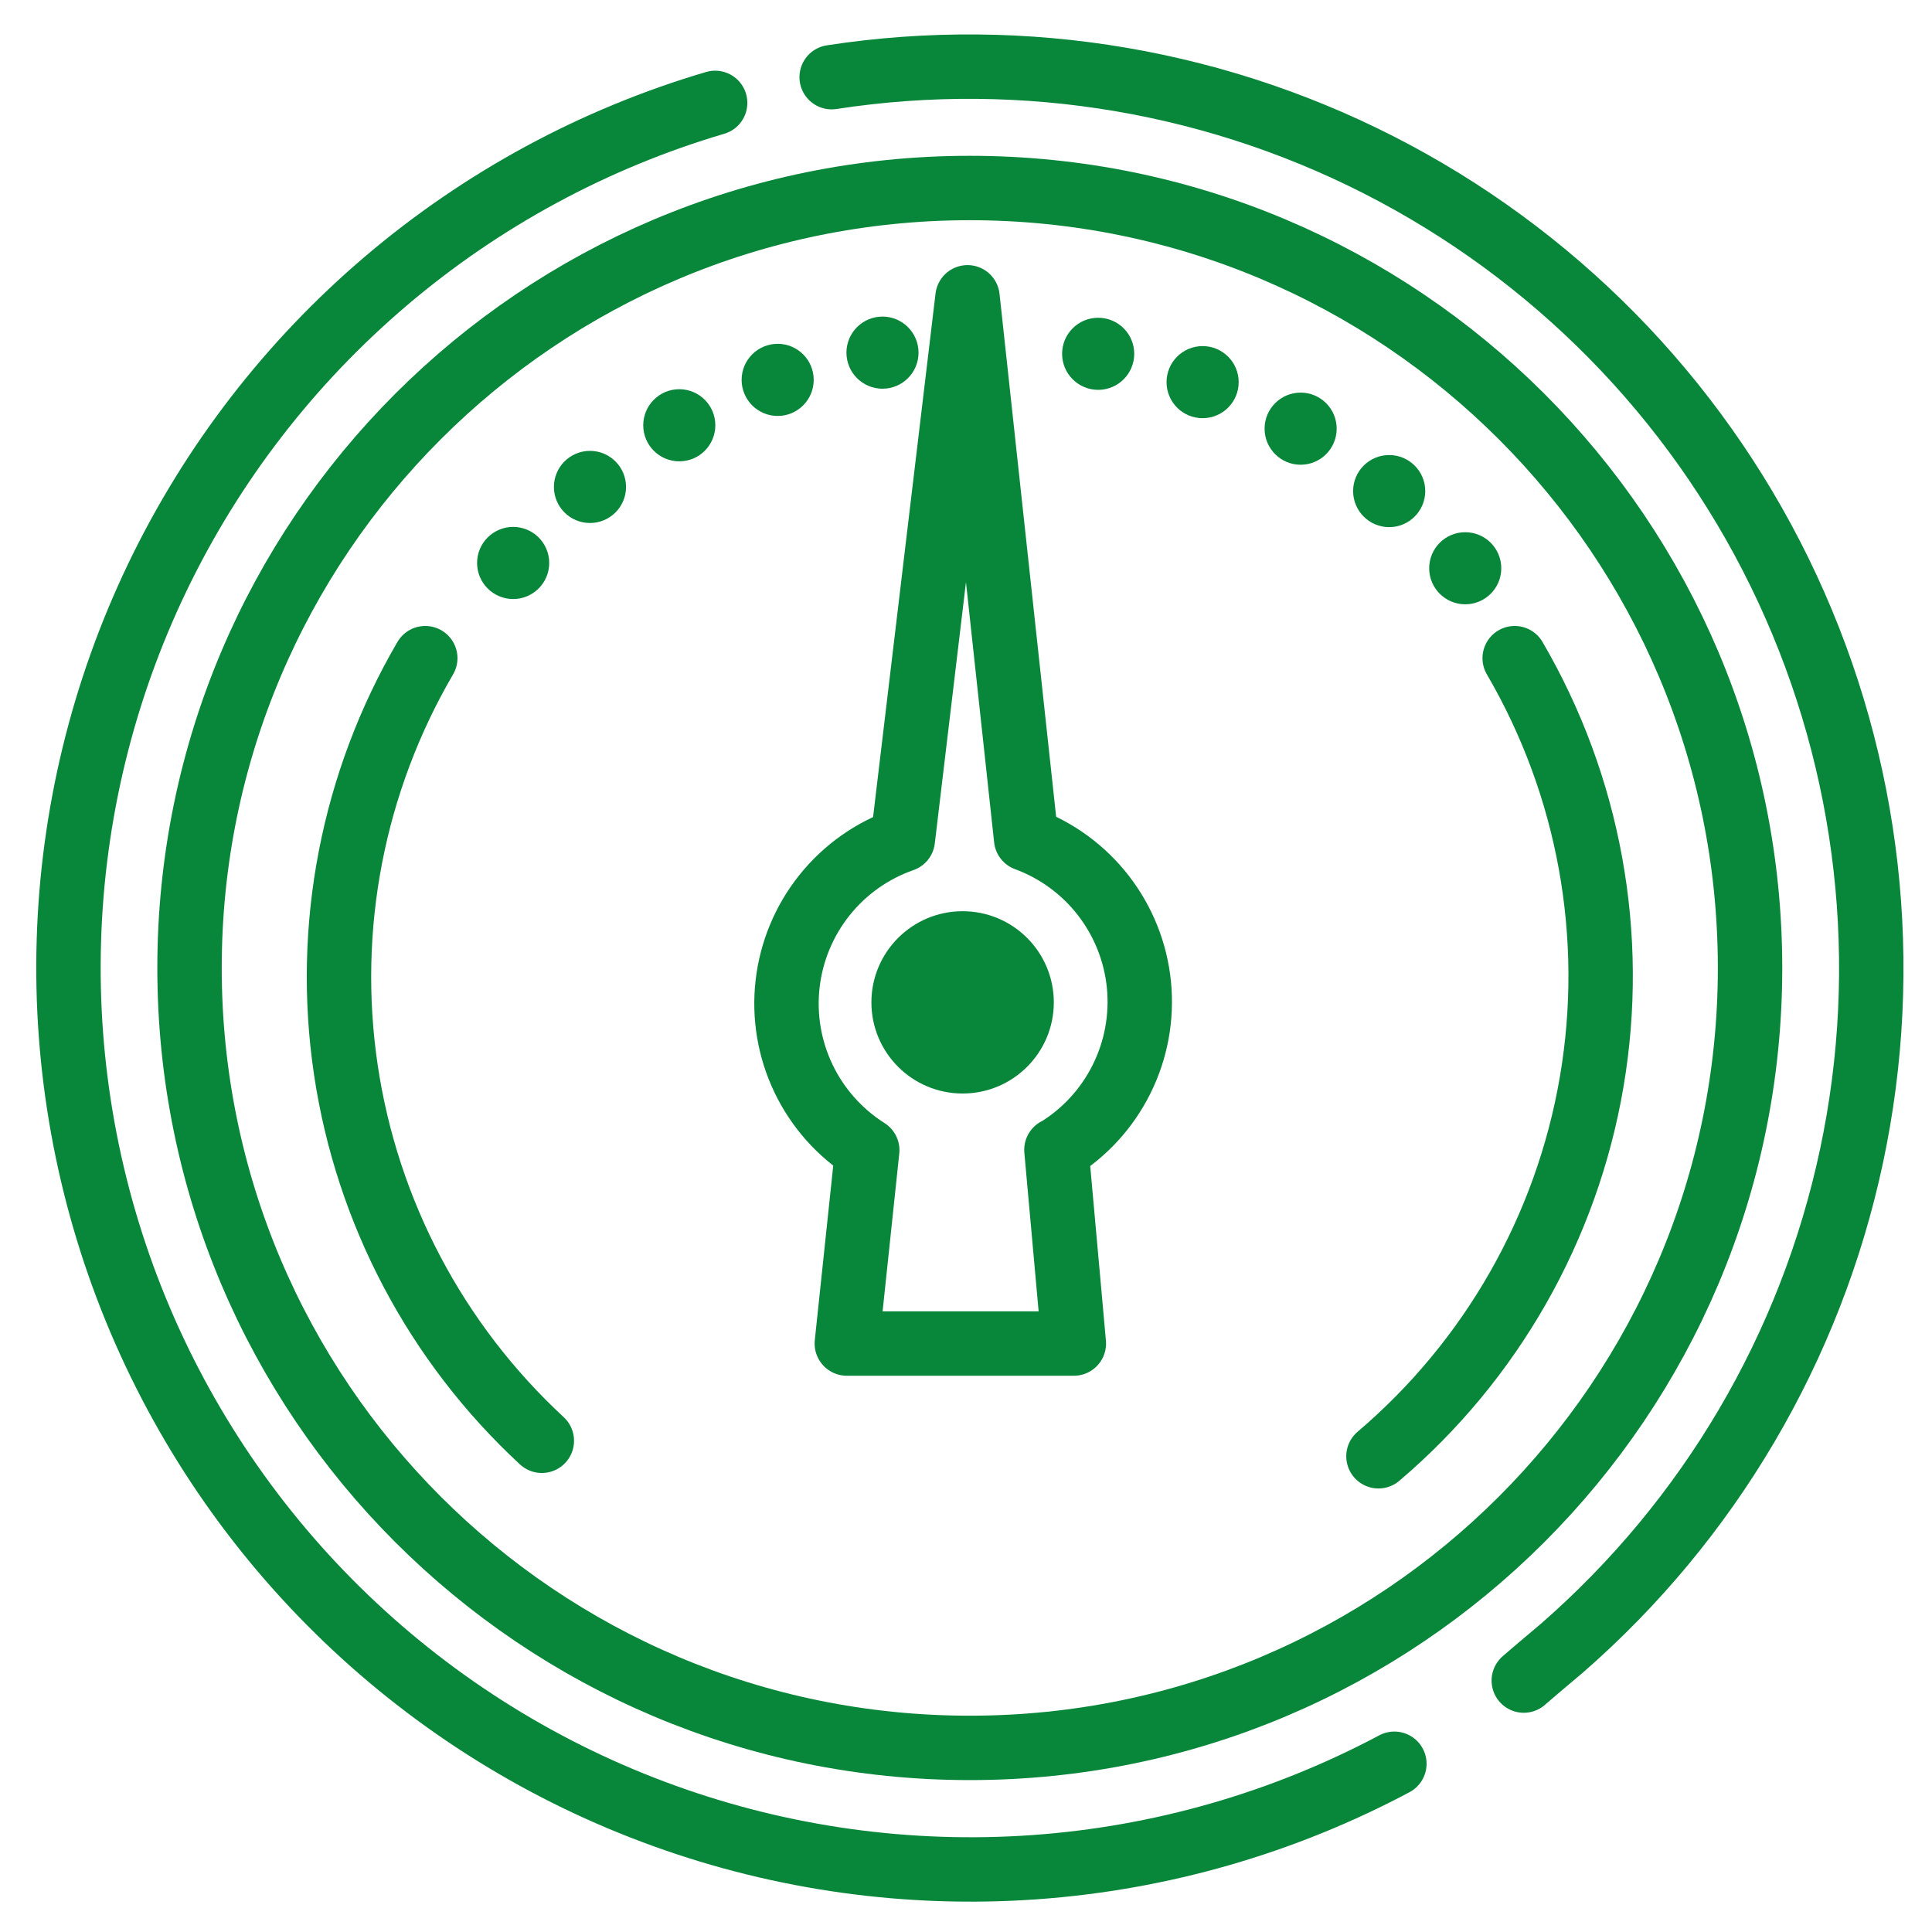
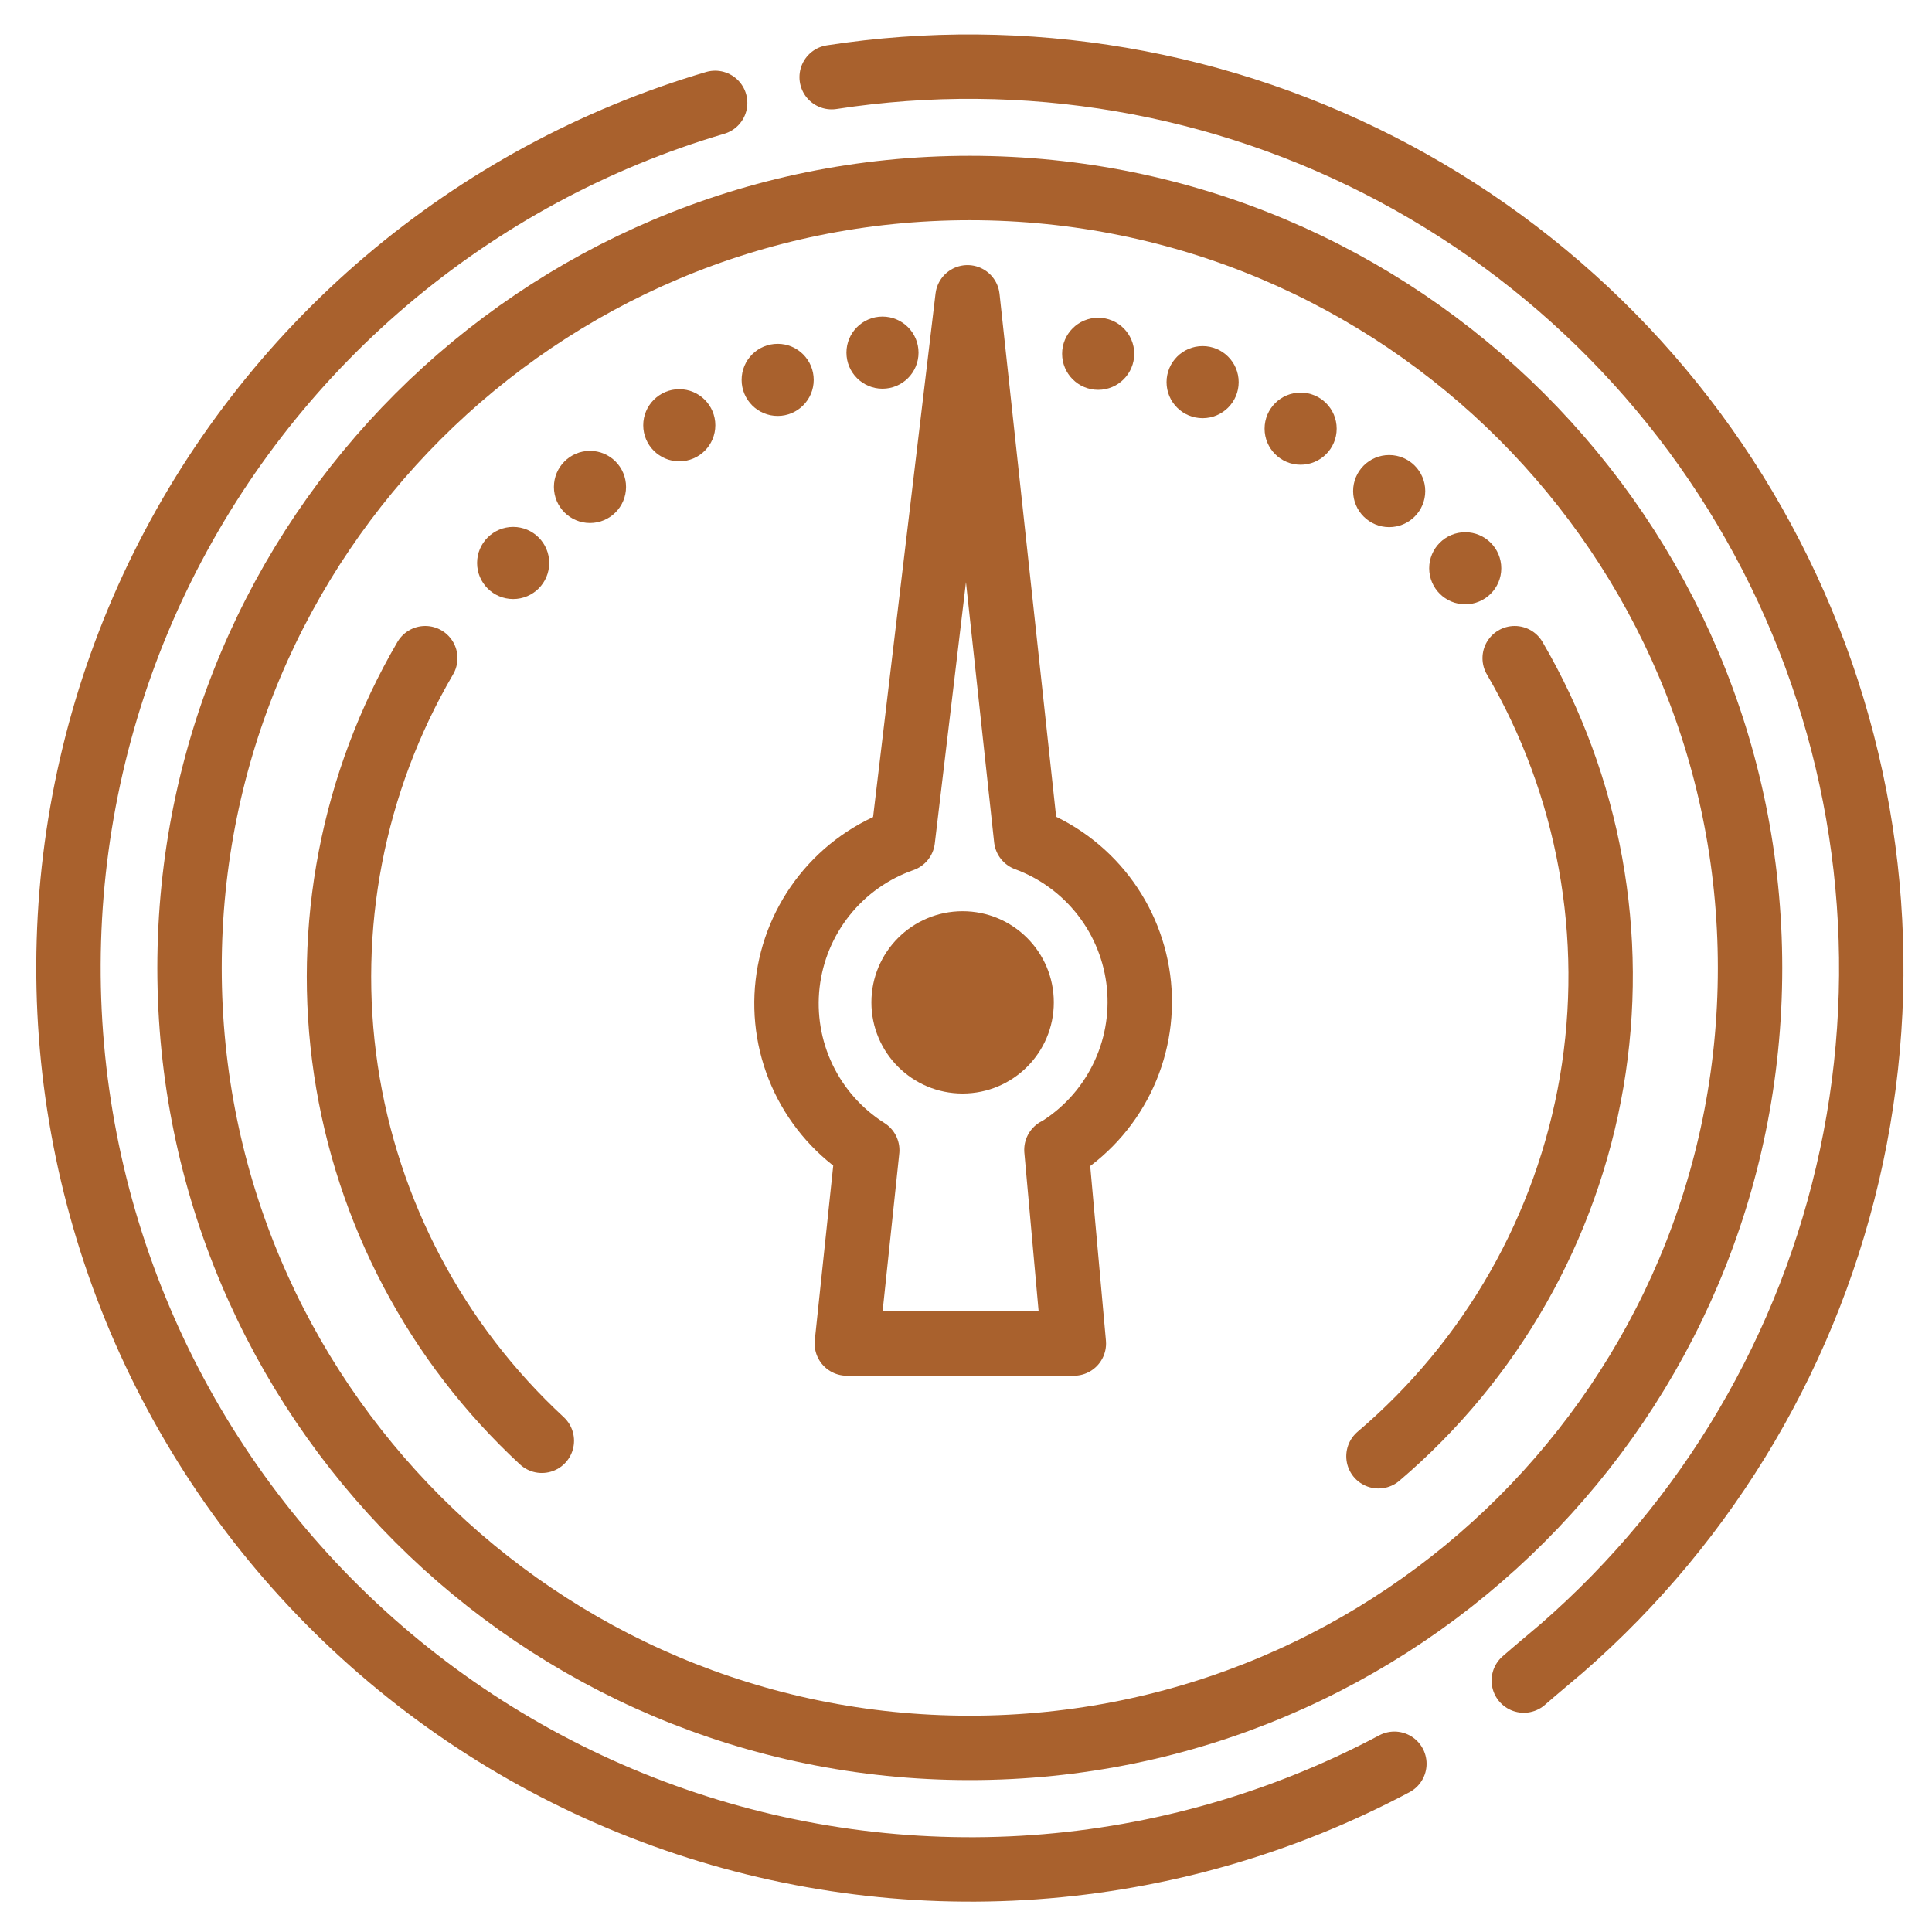
<svg xmlns="http://www.w3.org/2000/svg" width="51" height="51" viewBox="0 0 51 51" fill="none">
-   <path d="M18.878 2.716C15.684 3.658 12.724 5.26 10.188 7.417C7.652 9.574 5.597 12.238 4.155 15.238C2.714 18.238 1.917 21.507 1.818 24.834C1.718 28.161 2.318 31.472 3.578 34.553C4.838 37.633 6.73 40.416 9.133 42.72C11.535 45.025 14.394 46.8 17.526 47.931C20.657 49.063 23.991 49.525 27.312 49.289C30.634 49.053 33.868 48.123 36.808 46.559" stroke="#08863A" stroke-width="1.7" stroke-linecap="round" stroke-linejoin="round" />
-   <path d="M21.954 2.037C27.055 1.251 32.273 2.142 36.823 4.577C41.373 7.012 45.009 10.858 47.182 15.537C49.356 20.216 49.95 25.474 48.875 30.52C47.8 35.566 45.115 40.126 41.223 43.514C40.883 43.803 40.533 44.093 40.224 44.363" stroke="#08863A" stroke-width="1.7" stroke-linecap="round" stroke-linejoin="round" />
-   <path d="M25.6 46.14C36.976 46.14 46.197 36.922 46.197 25.552C46.197 14.181 36.976 4.963 25.6 4.963C14.225 4.963 5.003 14.181 5.003 25.552C5.003 36.922 14.225 46.14 25.6 46.14Z" stroke="#08863A" stroke-width="1.7" stroke-linecap="round" stroke-linejoin="round" />
-   <path d="M27.887 30.353L28.347 35.466H22.354L22.893 30.363C22.165 29.902 21.582 29.246 21.21 28.469C20.838 27.692 20.693 26.826 20.791 25.97C20.889 25.115 21.227 24.304 21.764 23.631C22.302 22.958 23.019 22.45 23.832 22.166L25.54 7.848L27.088 22.146C27.896 22.444 28.604 22.963 29.13 23.644C29.656 24.325 29.98 25.14 30.065 25.996C30.149 26.853 29.991 27.716 29.607 28.486C29.224 29.257 28.632 29.904 27.898 30.353H27.887Z" stroke="#08863A" stroke-width="1.7" stroke-linecap="round" stroke-linejoin="round" />
-   <path d="M25.41 28.866C26.74 28.866 27.818 27.789 27.818 26.46C27.818 25.131 26.74 24.054 25.41 24.054C24.081 24.054 23.003 25.131 23.003 26.46C23.003 27.789 24.081 28.866 25.41 28.866Z" fill="#08863A" />
-   <path d="M13.546 15.813C14.072 15.813 14.498 15.387 14.498 14.861C14.498 14.335 14.072 13.909 13.546 13.909C13.021 13.909 12.594 14.335 12.594 14.861C12.594 15.387 13.021 15.813 13.546 15.813Z" fill="#08863A" />
-   <path d="M15.574 13.806C16.1 13.806 16.526 13.38 16.526 12.854C16.526 12.329 16.1 11.902 15.574 11.902C15.048 11.902 14.622 12.329 14.622 12.854C14.622 13.38 15.048 13.806 15.574 13.806Z" fill="#08863A" />
-   <path d="M17.931 12.178C18.457 12.178 18.883 11.752 18.883 11.226C18.883 10.701 18.457 10.274 17.931 10.274C17.406 10.274 16.98 10.701 16.98 11.226C16.98 11.752 17.406 12.178 17.931 12.178Z" fill="#08863A" />
-   <path d="M20.529 10.98C21.054 10.98 21.48 10.554 21.48 10.028C21.48 9.502 21.054 9.076 20.529 9.076C20.003 9.076 19.577 9.502 19.577 10.028C19.577 10.554 20.003 10.98 20.529 10.98Z" fill="#08863A" />
-   <path d="M23.295 10.261C23.821 10.261 24.247 9.835 24.247 9.309C24.247 8.784 23.821 8.357 23.295 8.357C22.77 8.357 22.344 8.784 22.344 9.309C22.344 9.835 22.77 10.261 23.295 10.261Z" fill="#08863A" />
-   <path d="M25.75 9.236C26.059 9.236 26.309 8.986 26.309 8.677C26.309 8.369 26.059 8.118 25.75 8.118C25.441 8.118 25.191 8.369 25.191 8.677C25.191 8.986 25.441 9.236 25.75 9.236Z" fill="#08863A" />
-   <path d="M28.989 10.291C29.515 10.291 29.941 9.865 29.941 9.339C29.941 8.814 29.515 8.388 28.989 8.388C28.463 8.388 28.037 8.814 28.037 9.339C28.037 9.865 28.463 10.291 28.989 10.291Z" fill="#08863A" />
-   <path d="M31.746 11.039C32.272 11.039 32.698 10.613 32.698 10.088C32.698 9.562 32.272 9.136 31.746 9.136C31.22 9.136 30.794 9.562 30.794 10.088C30.794 10.613 31.22 11.039 31.746 11.039Z" fill="#08863A" />
-   <path d="M34.333 12.268C34.859 12.268 35.285 11.842 35.285 11.316C35.285 10.79 34.859 10.364 34.333 10.364C33.808 10.364 33.382 10.79 33.382 11.316C33.382 11.842 33.808 12.268 34.333 12.268Z" fill="#08863A" />
-   <path d="M36.671 13.915C37.196 13.915 37.623 13.489 37.623 12.963C37.623 12.438 37.196 12.012 36.671 12.012C36.145 12.012 35.719 12.438 35.719 12.963C35.719 13.489 36.145 13.915 36.671 13.915Z" fill="#08863A" />
-   <path d="M38.678 15.952C39.204 15.952 39.63 15.526 39.63 15.001C39.63 14.475 39.204 14.049 38.678 14.049C38.153 14.049 37.727 14.475 37.727 15.001C37.727 15.526 38.153 15.952 38.678 15.952Z" fill="#08863A" />
-   <path d="M11.226 17.374C9.31 20.653 8.571 24.488 9.13 28.244C9.69 32 11.514 35.453 14.303 38.033" stroke="#08863A" stroke-width="1.7" stroke-miterlimit="10" stroke-linecap="round" />
-   <path d="M39.984 17.374C41.954 20.749 42.673 24.709 42.016 28.561C41.358 32.413 39.366 35.911 36.388 38.442" stroke="#08863A" stroke-width="1.7" stroke-miterlimit="10" stroke-linecap="round" />
+   <path d="M18.878 2.716C15.684 3.658 12.724 5.26 10.188 7.417C7.652 9.574 5.597 12.238 4.155 15.238C2.714 18.238 1.917 21.507 1.818 24.834C1.718 28.161 2.318 31.472 3.578 34.553C4.838 37.633 6.73 40.416 9.133 42.72C11.535 45.025 14.394 46.8 17.526 47.931C20.657 49.063 23.991 49.525 27.312 49.289C30.634 49.053 33.868 48.123 36.808 46.559" stroke="#A9612D" stroke-width="1.7" stroke-linecap="round" stroke-linejoin="round" />
+   <path d="M21.954 2.037C27.055 1.251 32.273 2.142 36.823 4.577C41.373 7.012 45.009 10.858 47.182 15.537C49.356 20.216 49.95 25.474 48.875 30.52C47.8 35.566 45.115 40.126 41.223 43.514C40.883 43.803 40.533 44.093 40.224 44.363" stroke="#A9612D" stroke-width="1.7" stroke-linecap="round" stroke-linejoin="round" />
+   <path d="M25.6 46.14C36.976 46.14 46.197 36.922 46.197 25.552C46.197 14.181 36.976 4.963 25.6 4.963C14.225 4.963 5.003 14.181 5.003 25.552C5.003 36.922 14.225 46.14 25.6 46.14Z" stroke="#A9612D" stroke-width="1.7" stroke-linecap="round" stroke-linejoin="round" />
+   <path d="M27.887 30.353L28.347 35.466H22.354L22.893 30.363C22.165 29.902 21.582 29.246 21.21 28.469C20.838 27.692 20.693 26.826 20.791 25.97C20.889 25.115 21.227 24.304 21.764 23.631C22.302 22.958 23.019 22.45 23.832 22.166L25.54 7.848L27.088 22.146C27.896 22.444 28.604 22.963 29.13 23.644C29.656 24.325 29.98 25.14 30.065 25.996C30.149 26.853 29.991 27.716 29.607 28.486C29.224 29.257 28.632 29.904 27.898 30.353H27.887Z" stroke="#A9612D" stroke-width="1.7" stroke-linecap="round" stroke-linejoin="round" />
+   <path d="M25.41 28.866C26.74 28.866 27.818 27.789 27.818 26.46C27.818 25.131 26.74 24.054 25.41 24.054C24.081 24.054 23.003 25.131 23.003 26.46C23.003 27.789 24.081 28.866 25.41 28.866Z" fill="#A9612D" />
+   <path d="M13.546 15.813C14.072 15.813 14.498 15.387 14.498 14.861C14.498 14.335 14.072 13.909 13.546 13.909C13.021 13.909 12.594 14.335 12.594 14.861C12.594 15.387 13.021 15.813 13.546 15.813Z" fill="#A9612D" />
+   <path d="M15.574 13.806C16.1 13.806 16.526 13.38 16.526 12.854C16.526 12.329 16.1 11.902 15.574 11.902C15.048 11.902 14.622 12.329 14.622 12.854C14.622 13.38 15.048 13.806 15.574 13.806Z" fill="#A9612D" />
+   <path d="M17.931 12.178C18.457 12.178 18.883 11.752 18.883 11.226C18.883 10.701 18.457 10.274 17.931 10.274C17.406 10.274 16.98 10.701 16.98 11.226C16.98 11.752 17.406 12.178 17.931 12.178Z" fill="#A9612D" />
+   <path d="M20.529 10.98C21.054 10.98 21.48 10.554 21.48 10.028C21.48 9.502 21.054 9.076 20.529 9.076C20.003 9.076 19.577 9.502 19.577 10.028C19.577 10.554 20.003 10.98 20.529 10.98Z" fill="#A9612D" />
+   <path d="M23.295 10.261C23.821 10.261 24.247 9.835 24.247 9.309C24.247 8.784 23.821 8.357 23.295 8.357C22.77 8.357 22.344 8.784 22.344 9.309C22.344 9.835 22.77 10.261 23.295 10.261Z" fill="#A9612D" />
+   <path d="M25.75 9.236C26.059 9.236 26.309 8.986 26.309 8.677C26.309 8.369 26.059 8.118 25.75 8.118C25.441 8.118 25.191 8.369 25.191 8.677C25.191 8.986 25.441 9.236 25.75 9.236Z" fill="#A9612D" />
+   <path d="M28.989 10.291C29.515 10.291 29.941 9.865 29.941 9.339C29.941 8.814 29.515 8.388 28.989 8.388C28.463 8.388 28.037 8.814 28.037 9.339C28.037 9.865 28.463 10.291 28.989 10.291Z" fill="#A9612D" />
+   <path d="M31.746 11.039C32.272 11.039 32.698 10.613 32.698 10.088C32.698 9.562 32.272 9.136 31.746 9.136C31.22 9.136 30.794 9.562 30.794 10.088C30.794 10.613 31.22 11.039 31.746 11.039Z" fill="#A9612D" />
+   <path d="M34.333 12.268C34.859 12.268 35.285 11.842 35.285 11.316C35.285 10.79 34.859 10.364 34.333 10.364C33.808 10.364 33.382 10.79 33.382 11.316C33.382 11.842 33.808 12.268 34.333 12.268Z" fill="#A9612D" />
+   <path d="M36.671 13.915C37.196 13.915 37.623 13.489 37.623 12.963C37.623 12.438 37.196 12.012 36.671 12.012C36.145 12.012 35.719 12.438 35.719 12.963C35.719 13.489 36.145 13.915 36.671 13.915Z" fill="#A9612D" />
+   <path d="M38.678 15.952C39.204 15.952 39.63 15.526 39.63 15.001C39.63 14.475 39.204 14.049 38.678 14.049C38.153 14.049 37.727 14.475 37.727 15.001C37.727 15.526 38.153 15.952 38.678 15.952Z" fill="#A9612D" />
+   <path d="M11.226 17.374C9.31 20.653 8.571 24.488 9.13 28.244C9.69 32 11.514 35.453 14.303 38.033" stroke="#A9612D" stroke-width="1.7" stroke-miterlimit="10" stroke-linecap="round" />
+   <path d="M39.984 17.374C41.954 20.749 42.673 24.709 42.016 28.561C41.358 32.413 39.366 35.911 36.388 38.442" stroke="#A9612D" stroke-width="1.7" stroke-miterlimit="10" stroke-linecap="round" />
</svg>
